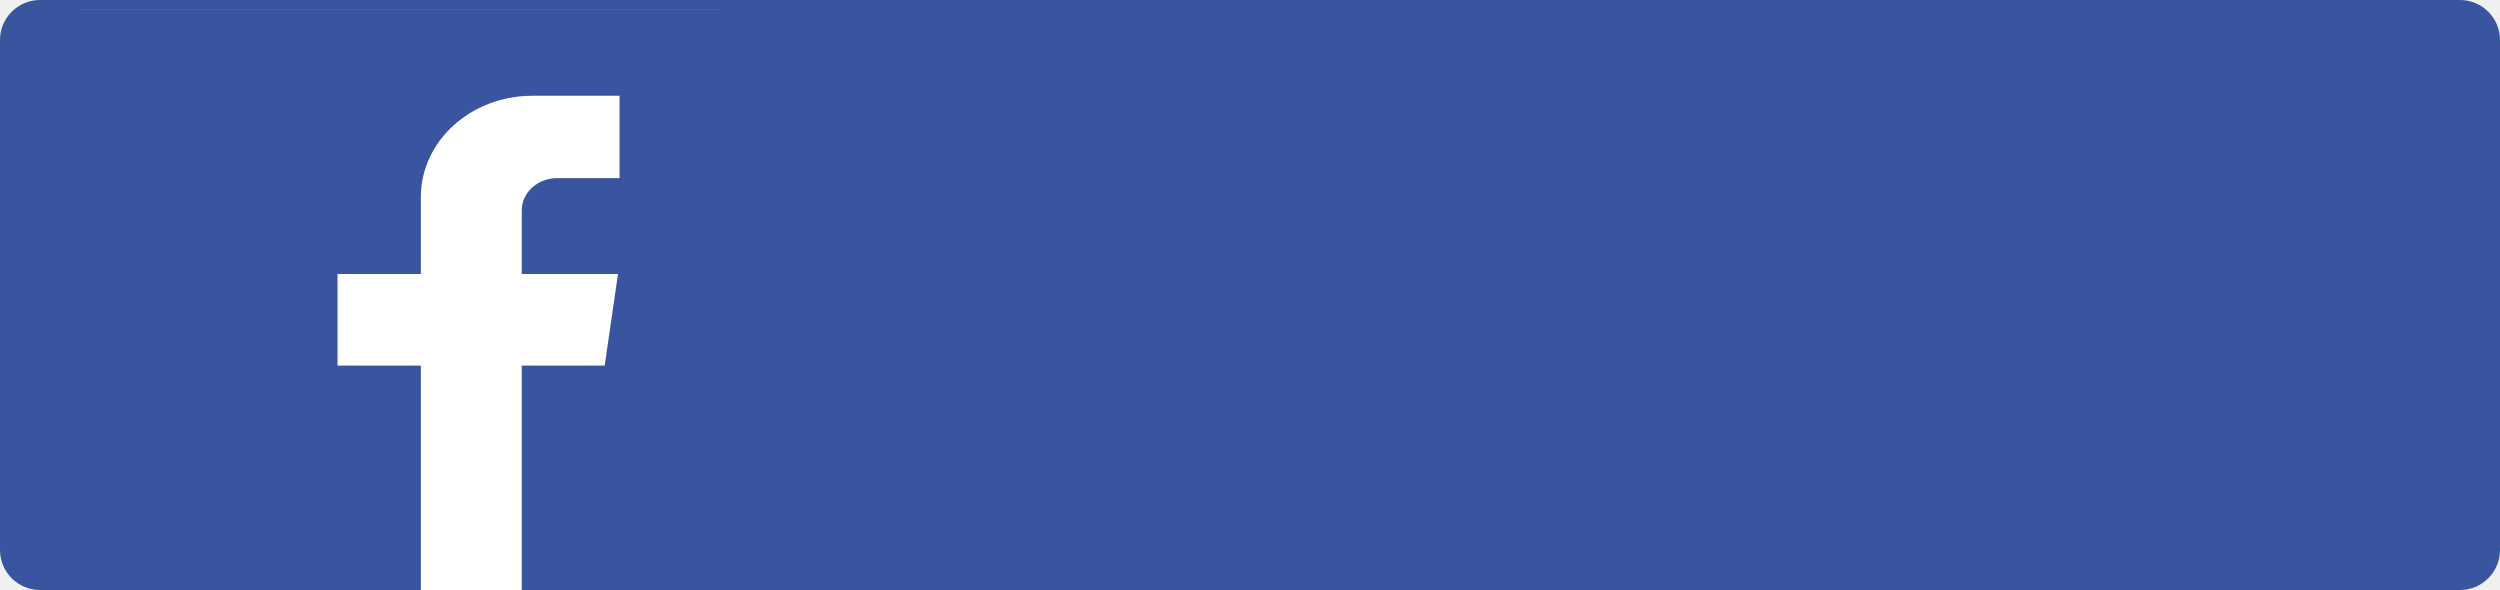
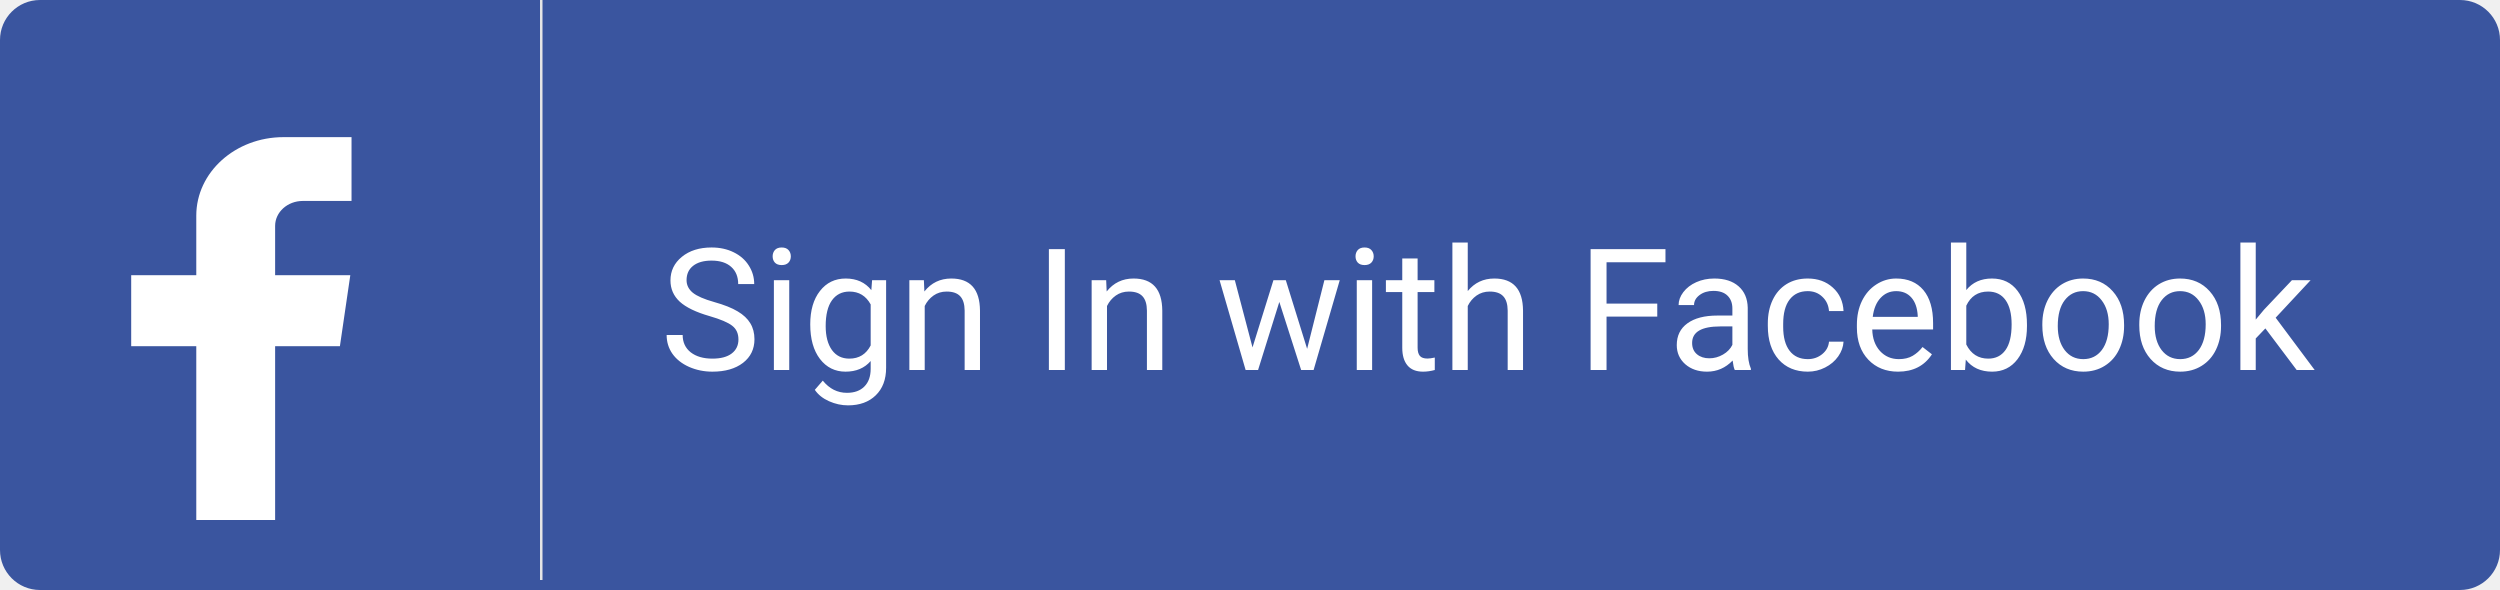
<svg xmlns="http://www.w3.org/2000/svg" width="250" height="59" viewBox="0 0 250 59" fill="none">
  <mask id="mask0" mask-type="alpha" maskUnits="userSpaceOnUse" x="0" y="0" width="250" height="59">
    <rect width="250" height="59" fill="#3A559F" />
  </mask>
  <g mask="url(#mask0)">
    <rect width="250" height="59" rx="4" fill="#3A559F" />
-     <rect width="64" height="58.092" fill="white" transform="translate(8 0.907715)" />
-     <path d="M8 0.908V59H42.084V36.56H33.752V27.4H42.084V19.706C42.084 14.111 47.081 9.576 53.245 9.576H61.955V17.813H55.723C53.764 17.813 52.176 19.254 52.176 21.032V27.4H61.799L60.469 36.56H52.176V59H72V0.908H8Z" fill="#3A559F" />
+     <rect width="50" height="45" fill="white" transform="translate(-7 7)" />
+     <path d="M-7 7V52H19.628V34.617H13.119V27.521H19.628V21.562C19.628 17.228 23.532 13.714 28.348 13.714H35.153V20.095H30.283C28.753 20.095 27.512 21.212 27.512 22.589V27.521H35.03L33.991 34.617H27.512V52H43V7H-7Z" fill="#3A559F" />
+     <path d="M70.964 31.613C69.597 31.22 68.601 30.738 67.976 30.169C67.356 29.593 67.046 28.885 67.046 28.044C67.046 27.092 67.425 26.306 68.183 25.686C68.947 25.061 69.937 24.748 71.155 24.748C71.985 24.748 72.724 24.909 73.371 25.23C74.024 25.55 74.528 25.993 74.882 26.558C75.242 27.122 75.421 27.739 75.421 28.409H73.819C73.819 27.678 73.587 27.105 73.122 26.69C72.657 26.27 72.001 26.06 71.155 26.06C70.369 26.06 69.755 26.234 69.312 26.582C68.875 26.926 68.656 27.404 68.656 28.019C68.656 28.511 68.864 28.929 69.279 29.272C69.699 29.61 70.41 29.919 71.412 30.202C72.419 30.484 73.205 30.797 73.769 31.14C74.34 31.477 74.76 31.873 75.031 32.327C75.308 32.78 75.446 33.315 75.446 33.929C75.446 34.908 75.064 35.694 74.301 36.286C73.537 36.873 72.516 37.166 71.238 37.166C70.408 37.166 69.633 37.008 68.914 36.693C68.194 36.372 67.638 35.935 67.245 35.381C66.858 34.828 66.664 34.2 66.664 33.497H68.266C68.266 34.227 68.534 34.806 69.071 35.232C69.614 35.653 70.336 35.863 71.238 35.863C72.079 35.863 72.724 35.691 73.172 35.348C73.62 35.005 73.844 34.537 73.844 33.945C73.844 33.353 73.637 32.897 73.222 32.576C72.807 32.249 72.054 31.928 70.964 31.613ZM78.924 37H77.389V28.019H78.924V37ZM77.264 25.636C77.264 25.387 77.339 25.177 77.488 25.005C77.643 24.834 77.87 24.748 78.169 24.748C78.468 24.748 78.695 24.834 78.85 25.005C79.005 25.177 79.082 25.387 79.082 25.636C79.082 25.885 79.005 26.093 78.85 26.259C78.695 26.425 78.468 26.508 78.169 26.508C77.87 26.508 77.643 26.425 77.488 26.259C77.339 26.093 77.264 25.885 77.264 25.636ZM81.024 32.435C81.024 31.035 81.348 29.922 81.996 29.098C82.643 28.268 83.501 27.852 84.569 27.852C85.665 27.852 86.519 28.24 87.134 29.015L87.209 28.019H88.611V36.784C88.611 37.946 88.266 38.862 87.574 39.532C86.888 40.201 85.963 40.536 84.801 40.536C84.154 40.536 83.52 40.398 82.9 40.121C82.281 39.844 81.808 39.465 81.481 38.984L82.278 38.062C82.936 38.876 83.742 39.283 84.693 39.283C85.44 39.283 86.022 39.072 86.436 38.652C86.857 38.231 87.067 37.639 87.067 36.876V36.103C86.453 36.812 85.615 37.166 84.552 37.166C83.501 37.166 82.649 36.743 81.996 35.896C81.348 35.049 81.024 33.895 81.024 32.435ZM82.568 32.609C82.568 33.622 82.776 34.419 83.191 34.999C83.606 35.575 84.187 35.863 84.934 35.863C85.903 35.863 86.614 35.423 87.067 34.543V30.442C86.597 29.585 85.891 29.156 84.951 29.156C84.204 29.156 83.62 29.446 83.199 30.027C82.779 30.608 82.568 31.469 82.568 32.609ZM92.388 28.019L92.438 29.148C93.124 28.284 94.021 27.852 95.127 27.852C97.026 27.852 97.983 28.923 97.999 31.065V37H96.464V31.057C96.458 30.409 96.309 29.93 96.016 29.621C95.728 29.311 95.277 29.156 94.663 29.156C94.165 29.156 93.727 29.289 93.351 29.554C92.975 29.82 92.681 30.169 92.471 30.6V37H90.936V28.019H92.388ZM106.483 37H104.889V24.914H106.483V37ZM110.617 28.019L110.667 29.148C111.353 28.284 112.249 27.852 113.356 27.852C115.254 27.852 116.211 28.923 116.228 31.065V37H114.692V31.057C114.687 30.409 114.537 29.93 114.244 29.621C113.956 29.311 113.505 29.156 112.891 29.156C112.393 29.156 111.956 29.289 111.58 29.554C111.203 29.82 110.91 30.169 110.7 30.6V37H109.164V28.019H110.617ZM130.713 34.883L132.439 28.019H133.975L131.36 37H130.115L127.932 30.193L125.807 37H124.562L121.956 28.019H123.483L125.251 34.742L127.343 28.019H128.58L130.713 34.883ZM137.212 37H135.677V28.019H137.212V37ZM135.552 25.636C135.552 25.387 135.627 25.177 135.776 25.005C135.931 24.834 136.158 24.748 136.457 24.748C136.756 24.748 136.983 24.834 137.138 25.005C137.293 25.177 137.37 25.387 137.37 25.636C137.37 25.885 137.293 26.093 137.138 26.259C136.983 26.425 136.756 26.508 136.457 26.508C136.158 26.508 135.931 26.425 135.776 26.259C135.627 26.093 135.552 25.885 135.552 25.636ZM141.761 25.844V28.019H143.438V29.206H141.761V34.775C141.761 35.135 141.836 35.406 141.985 35.589C142.135 35.766 142.389 35.855 142.749 35.855C142.926 35.855 143.17 35.821 143.479 35.755V37C143.076 37.111 142.683 37.166 142.301 37.166C141.615 37.166 141.097 36.959 140.749 36.544C140.4 36.128 140.226 35.539 140.226 34.775V29.206H138.59V28.019H140.226V25.844H141.761ZM146.775 29.106C147.456 28.27 148.341 27.852 149.431 27.852C151.329 27.852 152.287 28.923 152.303 31.065V37H150.768V31.057C150.762 30.409 150.613 29.93 150.319 29.621C150.032 29.311 149.581 29.156 148.966 29.156C148.468 29.156 148.031 29.289 147.655 29.554C147.278 29.82 146.985 30.169 146.775 30.6V37H145.239V24.25H146.775V29.106ZM165.726 31.663H160.654V37H159.06V24.914H166.547V26.226H160.654V30.359H165.726V31.663ZM173.479 37C173.39 36.823 173.318 36.508 173.263 36.054C172.549 36.795 171.697 37.166 170.706 37.166C169.821 37.166 169.093 36.917 168.523 36.419C167.958 35.915 167.676 35.279 167.676 34.51C167.676 33.575 168.03 32.85 168.739 32.335C169.453 31.815 170.454 31.555 171.744 31.555H173.238V30.849C173.238 30.312 173.077 29.886 172.756 29.571C172.435 29.25 171.962 29.089 171.337 29.089C170.789 29.089 170.33 29.228 169.959 29.504C169.588 29.781 169.403 30.116 169.403 30.509H167.859C167.859 30.061 168.017 29.629 168.332 29.214C168.653 28.793 169.085 28.461 169.627 28.218C170.175 27.974 170.775 27.852 171.428 27.852C172.463 27.852 173.274 28.113 173.86 28.633C174.447 29.148 174.751 29.859 174.773 30.766V34.9C174.773 35.724 174.879 36.38 175.089 36.867V37H173.479ZM170.93 35.83C171.412 35.83 171.868 35.705 172.3 35.456C172.731 35.207 173.044 34.883 173.238 34.485V32.642H172.034C170.153 32.642 169.212 33.193 169.212 34.294C169.212 34.775 169.372 35.152 169.693 35.423C170.014 35.694 170.427 35.83 170.93 35.83ZM180.783 35.913C181.331 35.913 181.81 35.747 182.219 35.415C182.629 35.083 182.856 34.667 182.9 34.169H184.353C184.325 34.684 184.148 35.174 183.821 35.639C183.495 36.103 183.058 36.474 182.51 36.751C181.967 37.028 181.392 37.166 180.783 37.166C179.56 37.166 178.586 36.759 177.861 35.946C177.142 35.127 176.782 34.009 176.782 32.592V32.335C176.782 31.461 176.943 30.683 177.264 30.002C177.585 29.322 178.044 28.793 178.642 28.417C179.245 28.041 179.956 27.852 180.775 27.852C181.782 27.852 182.618 28.154 183.282 28.757C183.951 29.36 184.308 30.144 184.353 31.106H182.9C182.856 30.525 182.634 30.049 182.236 29.679C181.843 29.302 181.356 29.114 180.775 29.114C179.995 29.114 179.389 29.396 178.957 29.961C178.531 30.52 178.318 31.331 178.318 32.393V32.684C178.318 33.718 178.531 34.515 178.957 35.074C179.383 35.633 179.992 35.913 180.783 35.913ZM189.806 37.166C188.589 37.166 187.598 36.768 186.834 35.971C186.071 35.168 185.689 34.097 185.689 32.758V32.476C185.689 31.585 185.858 30.791 186.195 30.094C186.538 29.391 187.014 28.843 187.623 28.45C188.237 28.052 188.901 27.852 189.615 27.852C190.783 27.852 191.69 28.237 192.338 29.006C192.985 29.776 193.309 30.877 193.309 32.31V32.949H187.225C187.247 33.835 187.504 34.551 187.997 35.099C188.495 35.641 189.125 35.913 189.889 35.913C190.431 35.913 190.891 35.802 191.267 35.581C191.643 35.359 191.973 35.066 192.255 34.701L193.193 35.431C192.44 36.588 191.311 37.166 189.806 37.166ZM189.615 29.114C188.995 29.114 188.475 29.341 188.055 29.795C187.634 30.243 187.374 30.874 187.274 31.688H191.773V31.571C191.729 30.791 191.519 30.188 191.143 29.762C190.766 29.33 190.257 29.114 189.615 29.114ZM202.697 32.609C202.697 33.981 202.382 35.085 201.751 35.921C201.12 36.751 200.273 37.166 199.211 37.166C198.076 37.166 197.199 36.765 196.58 35.962L196.505 37H195.094V24.25H196.629V29.006C197.249 28.237 198.104 27.852 199.194 27.852C200.285 27.852 201.139 28.265 201.759 29.089C202.385 29.914 202.697 31.043 202.697 32.476V32.609ZM201.162 32.435C201.162 31.389 200.96 30.581 200.556 30.011C200.152 29.441 199.571 29.156 198.812 29.156C197.8 29.156 197.072 29.626 196.629 30.567V34.452C197.1 35.392 197.833 35.863 198.829 35.863C199.565 35.863 200.138 35.578 200.547 35.008C200.957 34.438 201.162 33.58 201.162 32.435ZM204.233 32.426C204.233 31.546 204.404 30.755 204.748 30.052C205.096 29.349 205.578 28.807 206.192 28.425C206.812 28.044 207.517 27.852 208.309 27.852C209.532 27.852 210.519 28.276 211.272 29.123C212.03 29.969 212.409 31.095 212.409 32.501V32.609C212.409 33.483 212.24 34.269 211.903 34.966C211.571 35.658 211.092 36.198 210.467 36.585C209.847 36.972 209.133 37.166 208.325 37.166C207.108 37.166 206.12 36.743 205.362 35.896C204.609 35.049 204.233 33.929 204.233 32.534V32.426ZM205.777 32.609C205.777 33.605 206.007 34.405 206.466 35.008C206.931 35.611 207.55 35.913 208.325 35.913C209.105 35.913 209.725 35.608 210.185 34.999C210.644 34.385 210.874 33.528 210.874 32.426C210.874 31.441 210.638 30.644 210.168 30.036C209.703 29.421 209.083 29.114 208.309 29.114C207.55 29.114 206.939 29.416 206.474 30.019C206.009 30.622 205.777 31.485 205.777 32.609ZM213.928 32.426C213.928 31.546 214.1 30.755 214.443 30.052C214.792 29.349 215.273 28.807 215.887 28.425C216.507 28.044 217.213 27.852 218.004 27.852C219.227 27.852 220.215 28.276 220.967 29.123C221.725 29.969 222.104 31.095 222.104 32.501V32.609C222.104 33.483 221.936 34.269 221.598 34.966C221.266 35.658 220.787 36.198 220.162 36.585C219.542 36.972 218.828 37.166 218.021 37.166C216.803 37.166 215.815 36.743 215.057 35.896C214.305 35.049 213.928 33.929 213.928 32.534V32.426ZM215.472 32.609C215.472 33.605 215.702 34.405 216.161 35.008C216.626 35.611 217.246 35.913 218.021 35.913C218.801 35.913 219.421 35.608 219.88 34.999C220.339 34.385 220.569 33.528 220.569 32.426C220.569 31.441 220.334 30.644 219.863 30.036C219.398 29.421 218.779 29.114 218.004 29.114C217.246 29.114 216.634 29.416 216.169 30.019C215.705 30.622 215.472 31.485 215.472 32.609ZM226.537 32.841L225.574 33.846V37H224.039V24.25H225.574V31.961L226.396 30.974L229.193 28.019H231.061L227.566 31.77L231.468 37H229.667L226.537 32.841Z" fill="white" />
+     <line x1="54.125" x2="54.125" y2="58" stroke="#E5E5E5" stroke-width="0.25" />
  </g>
</svg>
